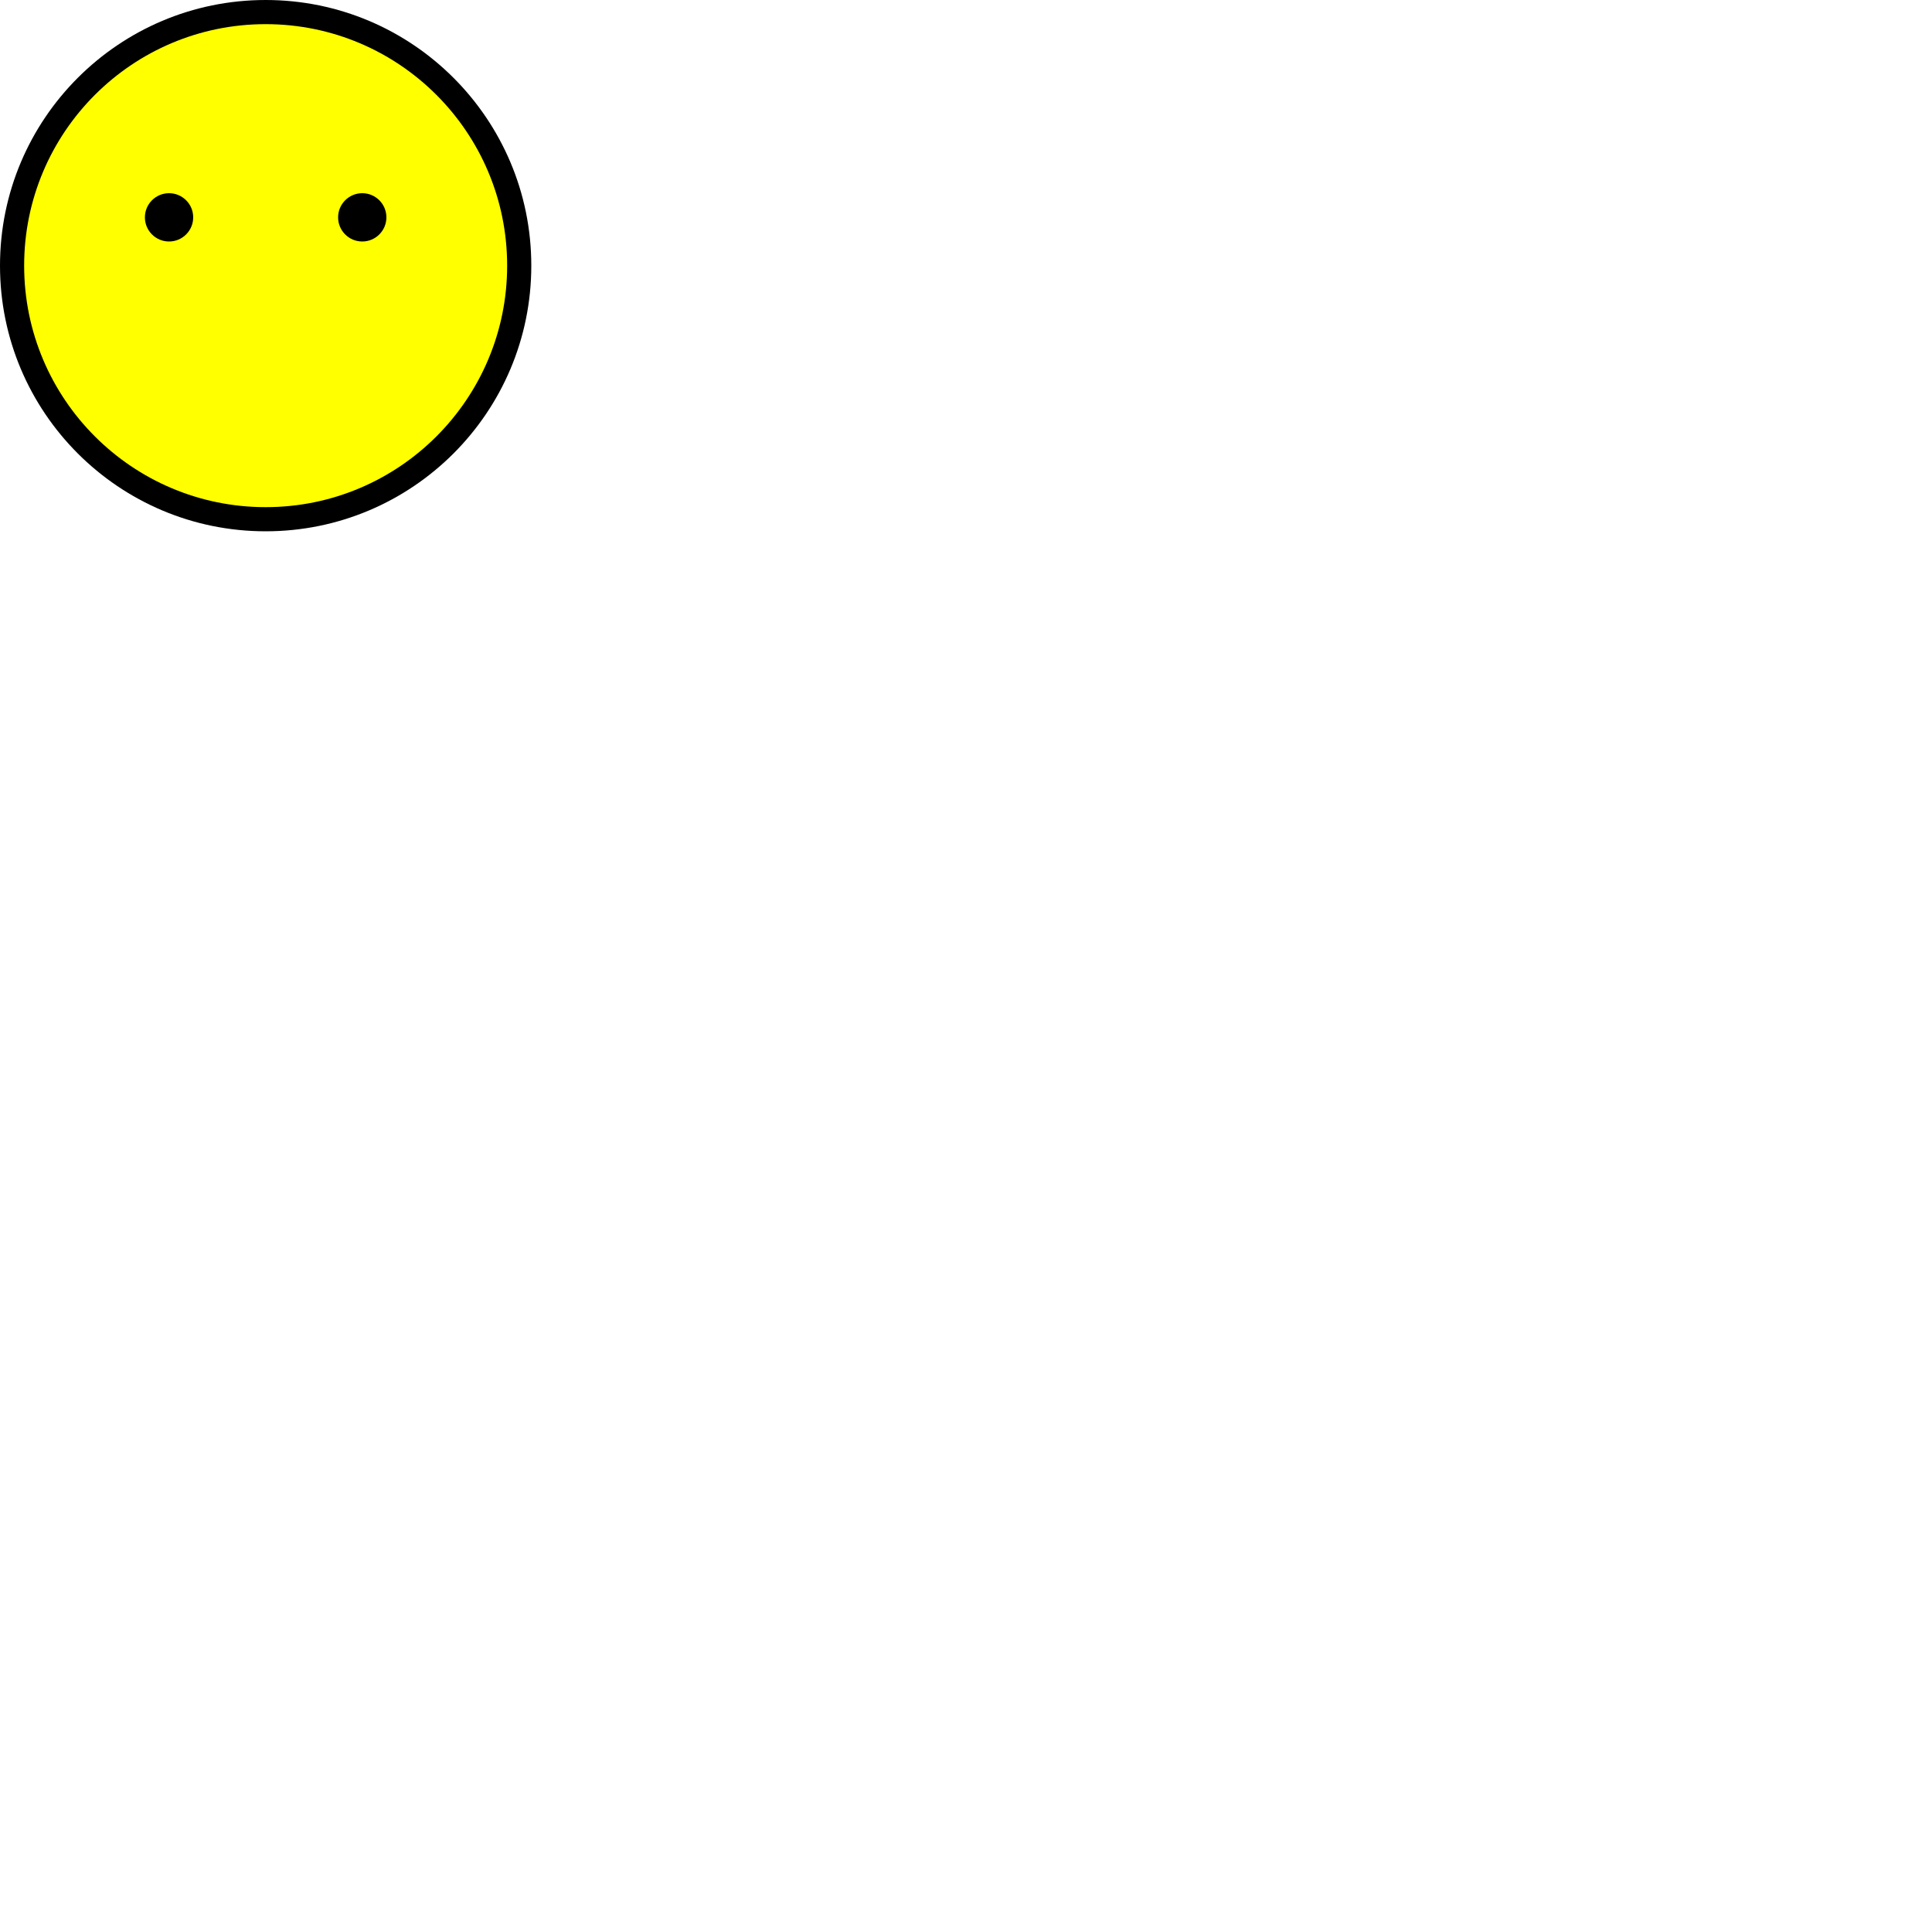
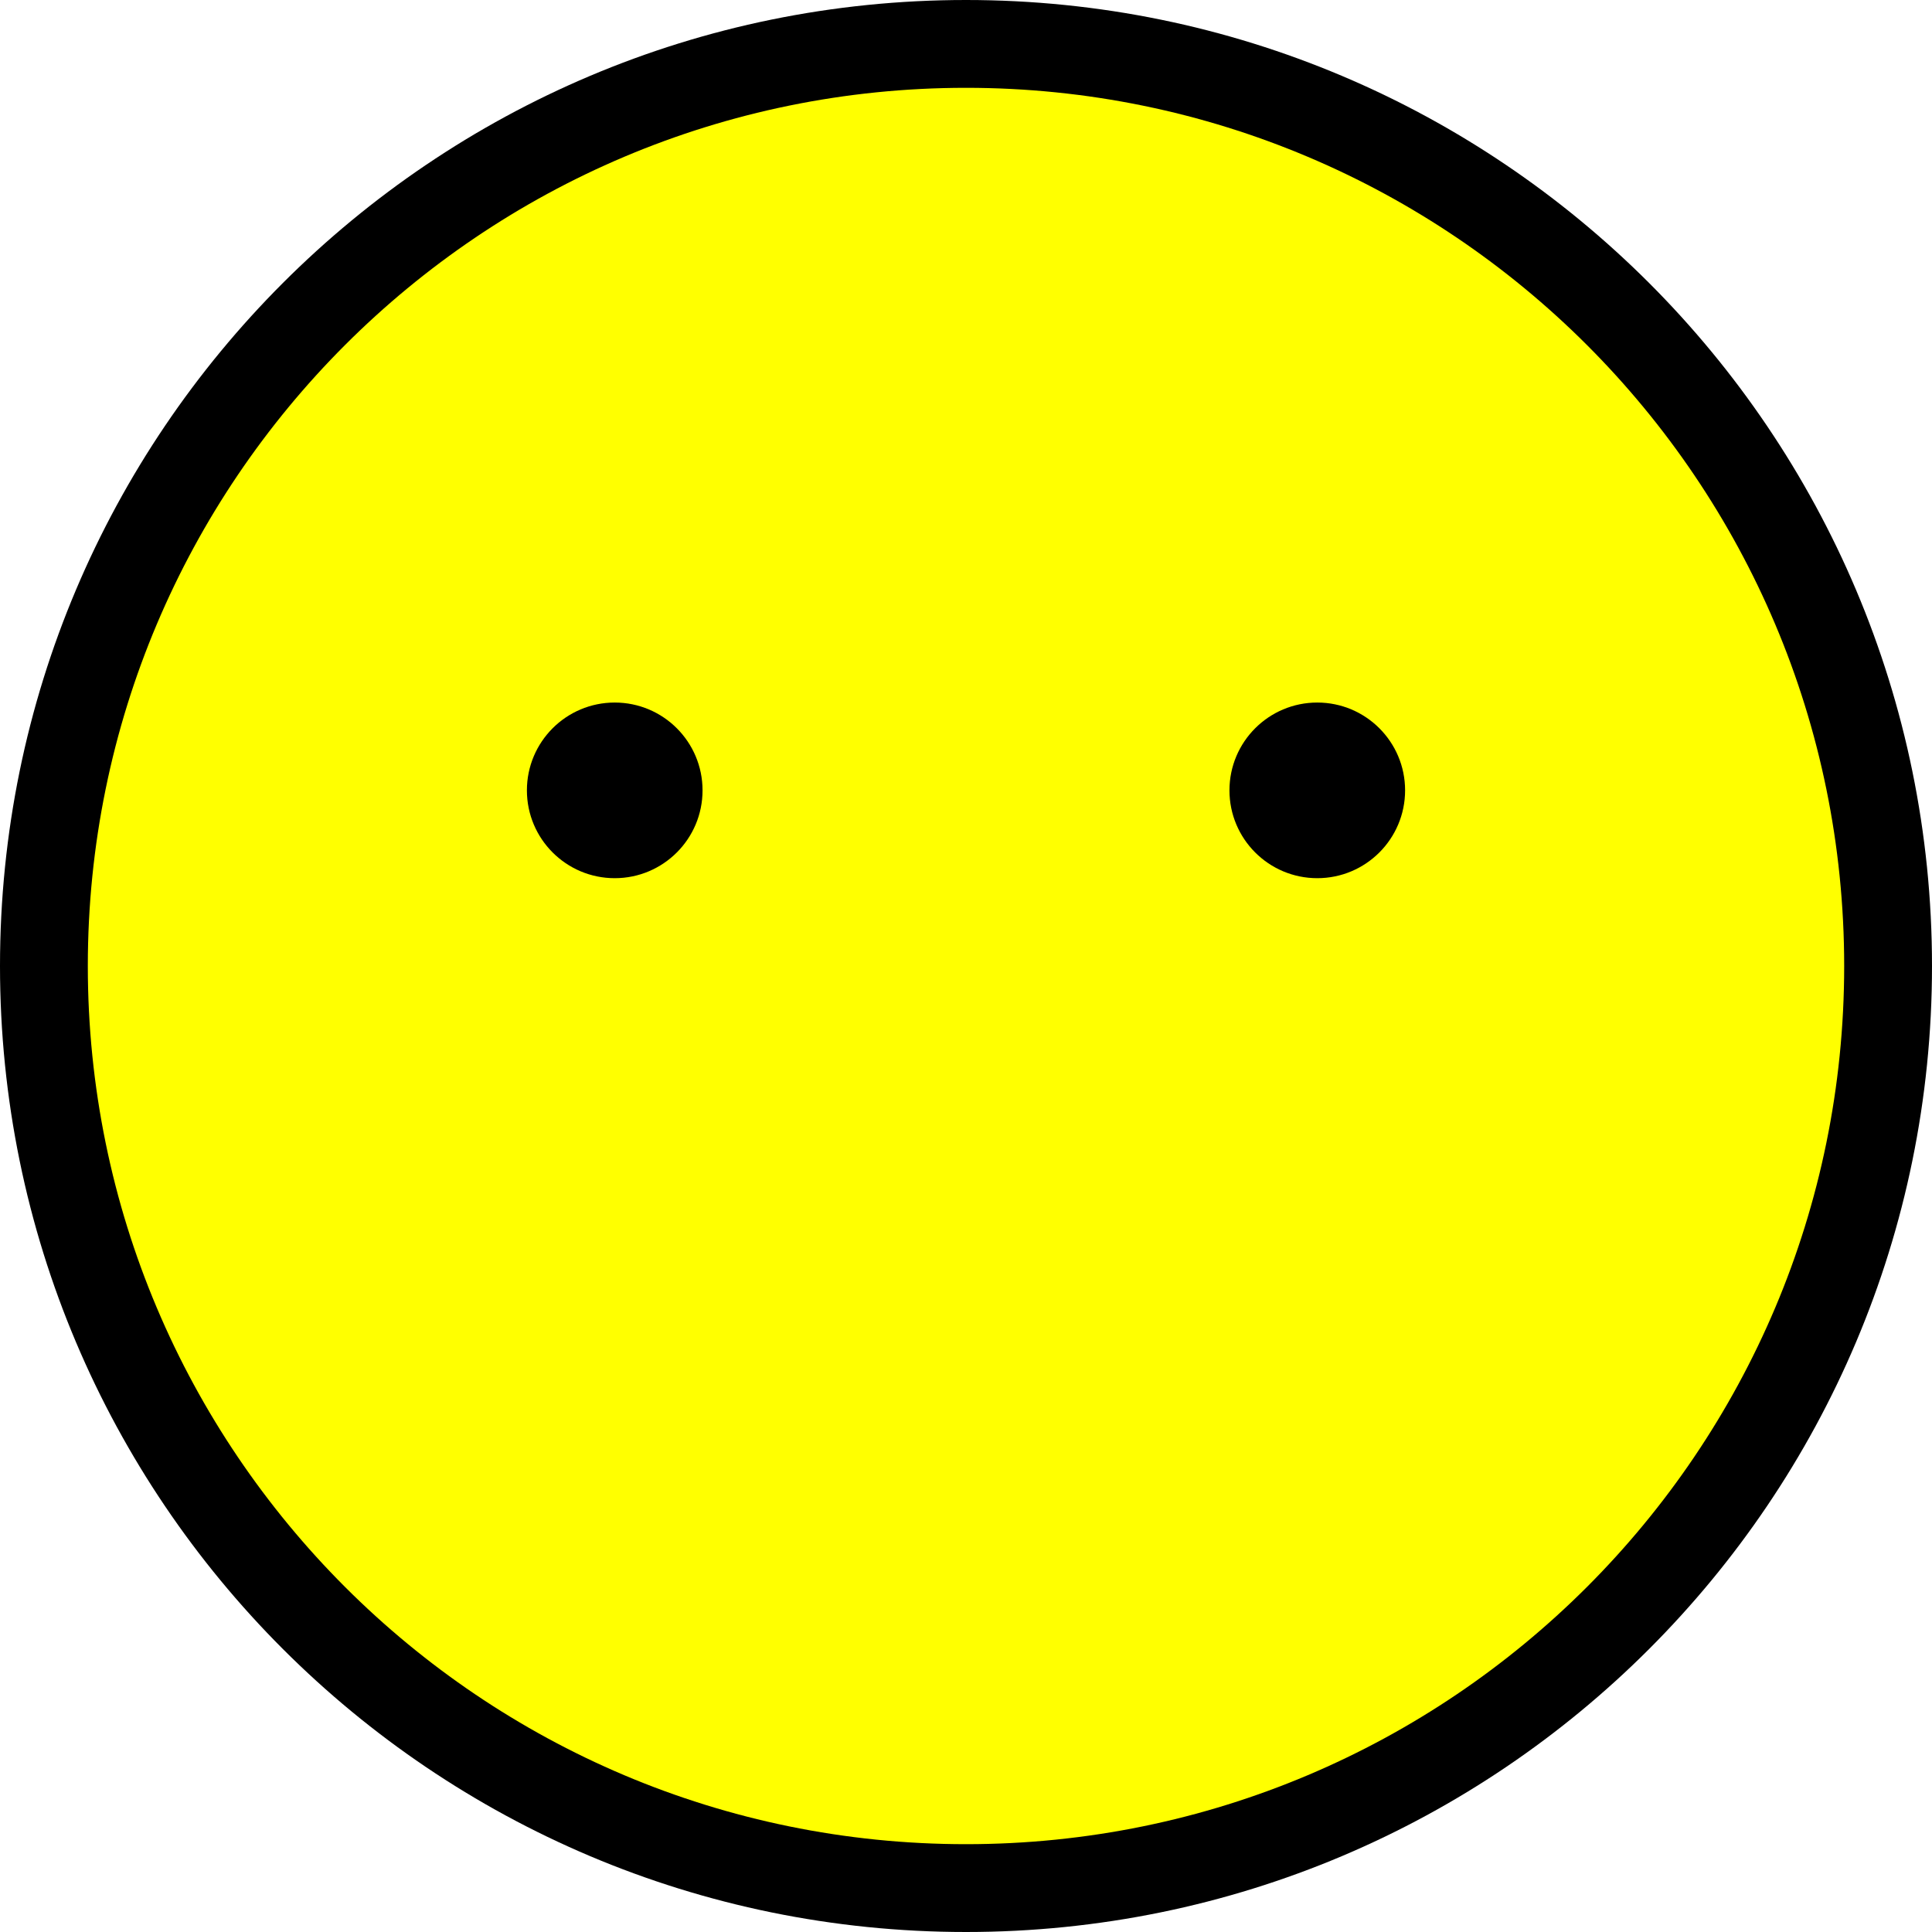
- <svg xmlns="http://www.w3.org/2000/svg" viewBox="0 0 400 400">
+ <svg xmlns="http://www.w3.org/2000/svg" viewBox="0 0 110 110">
  <circle cx="55" cy="55" r="55" fill="black" />
  <circle cx="55" cy="55" r="50" fill="yellow" />
  <circle cx="35" cy="45" r="5" fill="black" />
  <circle cx="75" cy="45" r="5" fill="black" />
</svg>
